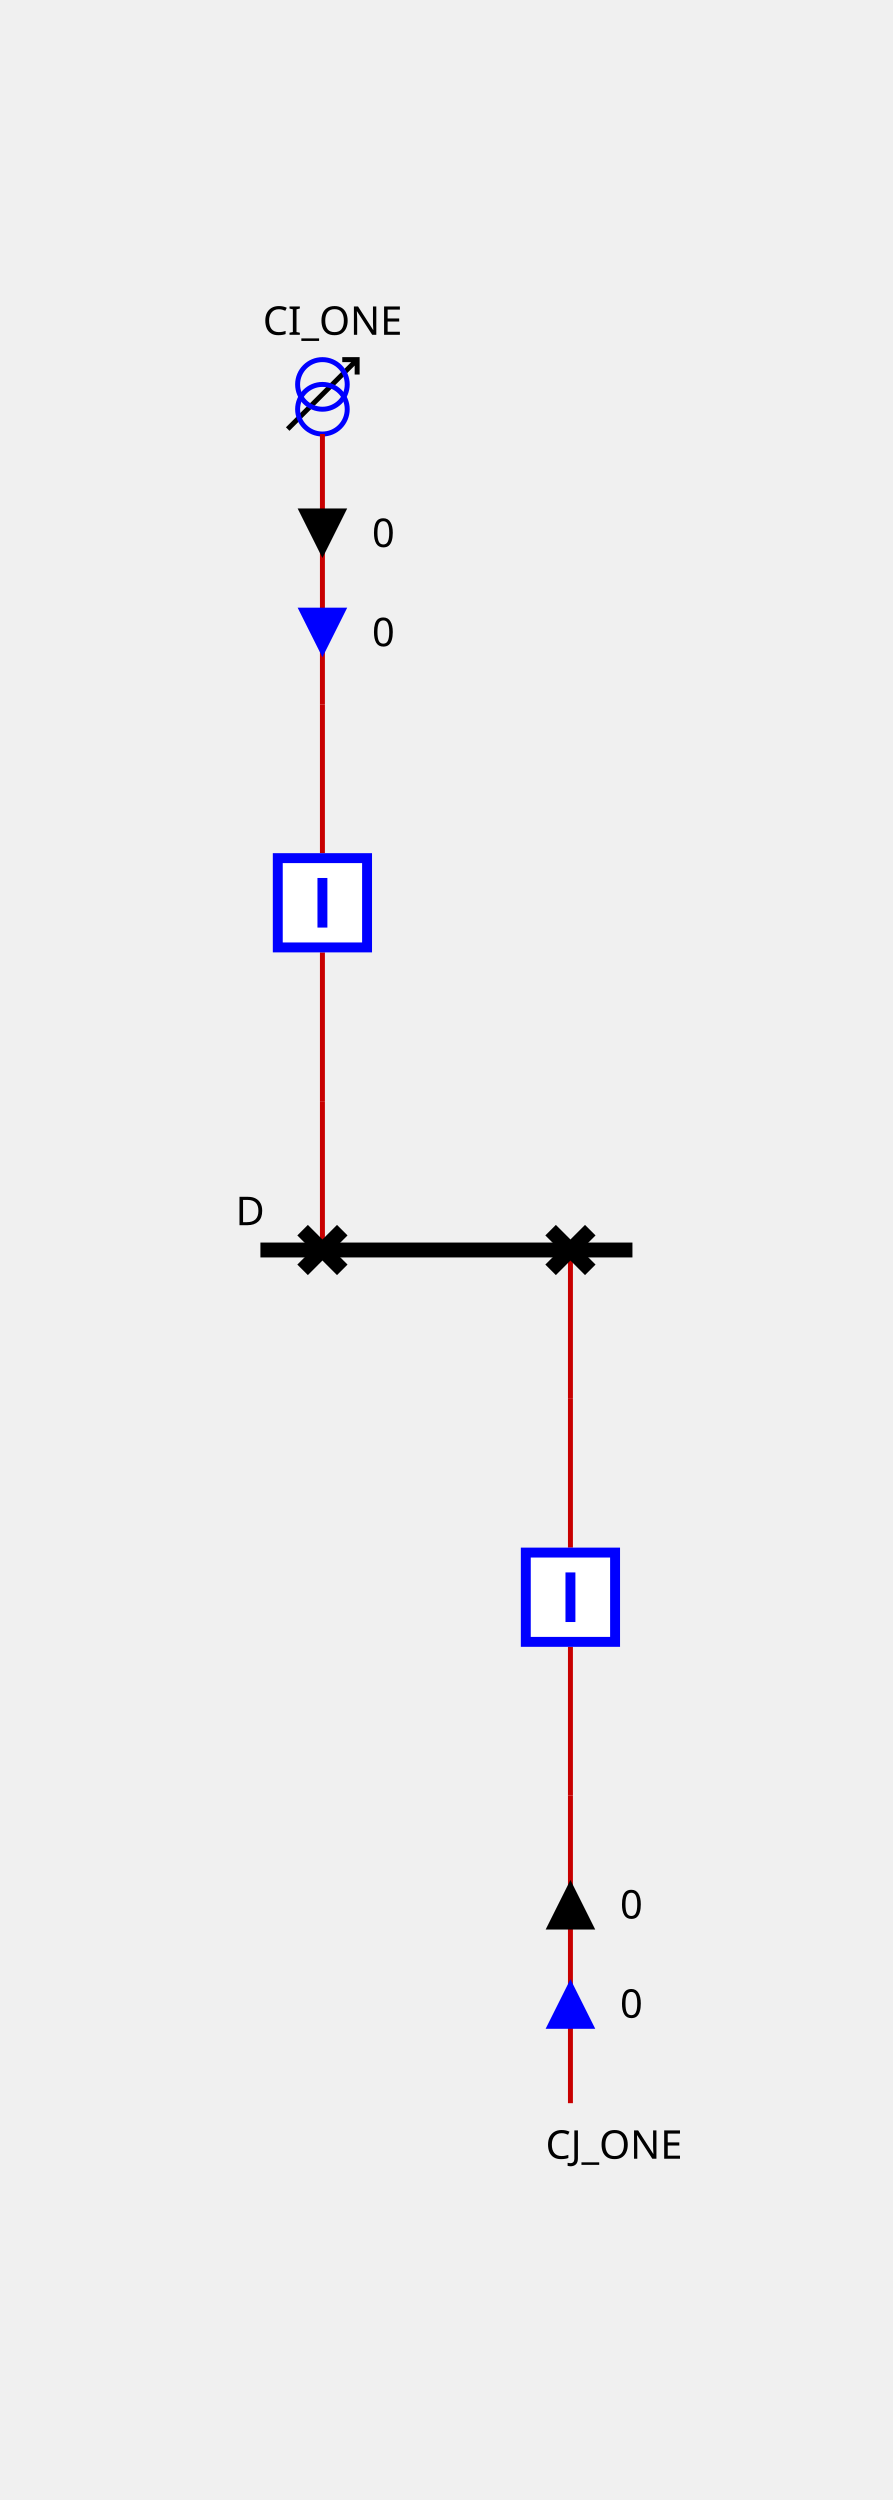
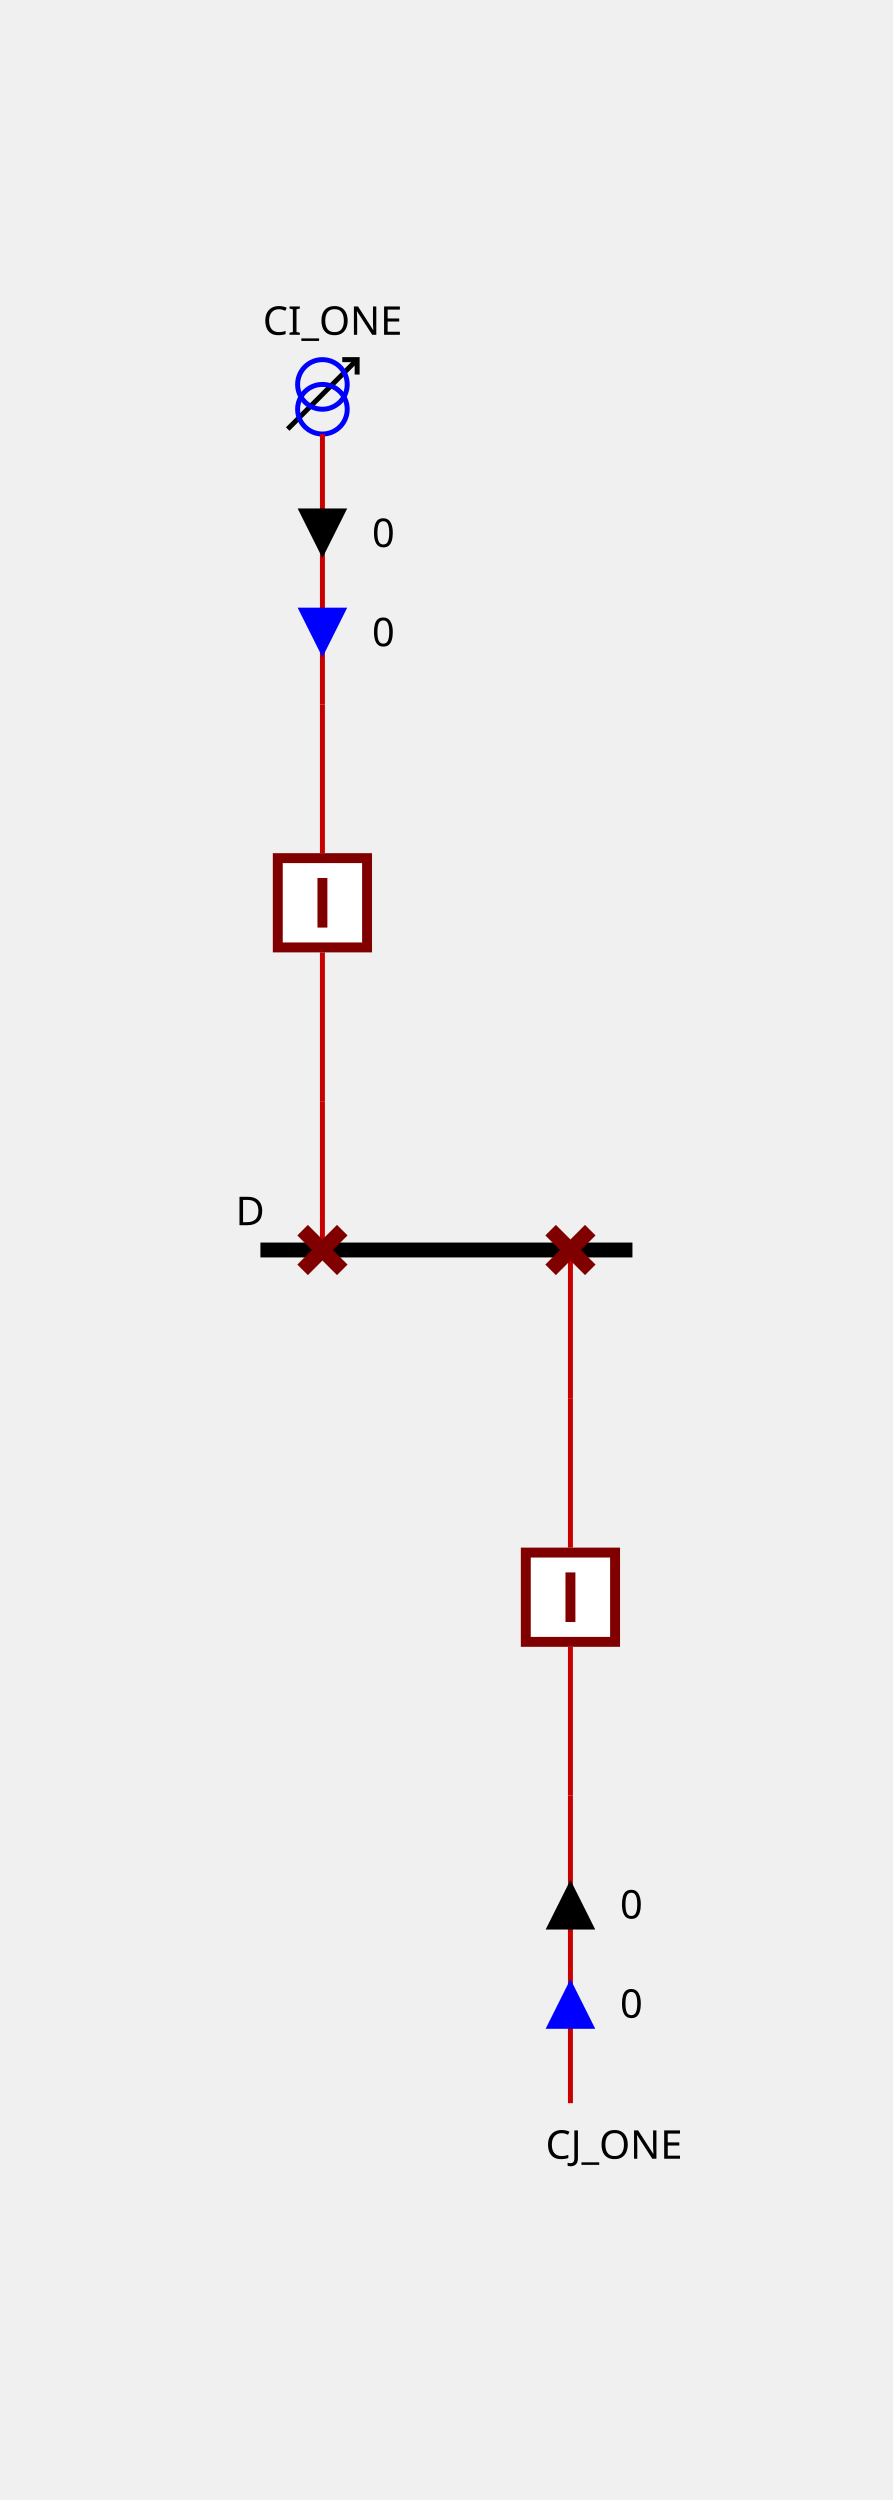
<svg xmlns="http://www.w3.org/2000/svg" viewBox="0 0 180.0 504.0">
  <style>
        
/* ----------------------------------------------------------------------- */
/* File: tautologies.css ------------------------------------------------- */
.sld-out .sld-arrow-in {visibility: hidden}
.sld-in .sld-arrow-out {visibility: hidden}
.sld-closed .sld-sw-open {visibility: hidden}
.sld-open .sld-sw-closed {visibility: hidden}
.sld-hidden-node {visibility: hidden}
.sld-top-feeder .sld-label {dominant-baseline: auto}
.sld-bottom-feeder .sld-label {dominant-baseline: hanging}
.sld-arrow-p .sld-label {dominant-baseline: middle}
.sld-arrow-q .sld-label {dominant-baseline: middle}
/* ----------------------------------------------------------------------- */
/* File: topologicalBaseVoltages.css ------------------------------------- */
.sld-disconnected {--sld-vl-color: #808080}
.sld-vl300to500-0 {--sld-vl-color: #FF0000}
.sld-vl300to500-1 {--sld-vl-color: #7F6C00}
.sld-vl300to500-2 {--sld-vl-color: #F6B2FF}
.sld-vl300to500-3 {--sld-vl-color: #996700}
.sld-vl300to500-4 {--sld-vl-color: #FF85EB}
.sld-vl300to500-5 {--sld-vl-color: #B25B00}
.sld-vl300to500-6 {--sld-vl-color: #FF59B5}
.sld-vl300to500-7 {--sld-vl-color: #CC4400}
.sld-vl300to500-8 {--sld-vl-color: #FF2C67}
.sld-vl300to500-9 {--sld-vl-color: #E52600}
.sld-vl180to300-0 {--sld-vl-color: #218B21}
.sld-vl180to300-1 {--sld-vl-color: #0D4940}
.sld-vl180to300-2 {--sld-vl-color: #DFDAB9}
.sld-vl180to300-3 {--sld-vl-color: #105640}
.sld-vl180to300-4 {--sld-vl-color: #C2CB92}
.sld-vl180to300-5 {--sld-vl-color: #14643C}
.sld-vl180to300-6 {--sld-vl-color: #95B66B}
.sld-vl180to300-7 {--sld-vl-color: #187036}
.sld-vl180to300-8 {--sld-vl-color: #5FA046}
.sld-vl180to300-9 {--sld-vl-color: #1C7E2D}
.sld-vl120to180-0 {--sld-vl-color: #00AFAE}
.sld-vl120to180-1 {--sld-vl-color: #000D58}
.sld-vl120to180-2 {--sld-vl-color: #B8E7B2}
.sld-vl120to180-3 {--sld-vl-color: #002169}
.sld-vl120to180-4 {--sld-vl-color: #85D993}
.sld-vl120to180-5 {--sld-vl-color: #003C7B}
.sld-vl120to180-6 {--sld-vl-color: #59CB8B}
.sld-vl120to180-7 {--sld-vl-color: #005C8C}
.sld-vl120to180-8 {--sld-vl-color: #2CBD94}
.sld-vl120to180-9 {--sld-vl-color: #00839E}
.sld-vl70to120-0 {--sld-vl-color: #CC5500}
.sld-vl70to120-1 {--sld-vl-color: #4A6600}
.sld-vl70to120-2 {--sld-vl-color: #EFB2DD}
.sld-vl70to120-3 {--sld-vl-color: #6E7A00}
.sld-vl70to120-4 {--sld-vl-color: #E685AE}
.sld-vl70to120-5 {--sld-vl-color: #8E8400}
.sld-vl70to120-6 {--sld-vl-color: #DD596B}
.sld-vl70to120-7 {--sld-vl-color: #A37B00}
.sld-vl70to120-8 {--sld-vl-color: #D4432C}
.sld-vl70to120-9 {--sld-vl-color: #B76B00}
.sld-vl50to70-0 {--sld-vl-color: #A020EF}
.sld-vl50to70-1 {--sld-vl-color: #7F0848}
.sld-vl50to70-2 {--sld-vl-color: #B7DBFE}
.sld-vl50to70-3 {--sld-vl-color: #960C6D}
.sld-vl50to70-4 {--sld-vl-color: #8DA6FE}
.sld-vl50to70-5 {--sld-vl-color: #AD109A}
.sld-vl50to70-6 {--sld-vl-color: #6F66FB}
.sld-vl50to70-7 {--sld-vl-color: #BC14C4}
.sld-vl50to70-8 {--sld-vl-color: #7F42F6}
.sld-vl50to70-9 {--sld-vl-color: #B11AD9}
.sld-vl30to50-0 {--sld-vl-color: #FF8290}
.sld-vl30to50-1 {--sld-vl-color: #7F6F41}
.sld-vl30to50-2 {--sld-vl-color: #F6D9FF}
.sld-vl30to50-3 {--sld-vl-color: #99784E}
.sld-vl30to50-4 {--sld-vl-color: #FFC3FB}
.sld-vl30to50-5 {--sld-vl-color: #B27D5B}
.sld-vl30to50-6 {--sld-vl-color: #FFADE3}
.sld-vl30to50-7 {--sld-vl-color: #CC7E68}
.sld-vl30to50-8 {--sld-vl-color: #FF97BF}
.sld-vl30to50-9 {--sld-vl-color: #E57B75}
.sld-vl0to30-0 {--sld-vl-color: #AAAE27}
.sld-vl0to30-1 {--sld-vl-color: #195B0F}
.sld-vl0to30-2 {--sld-vl-color: #EABABE}
.sld-vl0to30-3 {--sld-vl-color: #2D6C13}
.sld-vl0to30-4 {--sld-vl-color: #DDA193}
.sld-vl0to30-5 {--sld-vl-color: #477D17}
.sld-vl0to30-6 {--sld-vl-color: #CE9A6E}
.sld-vl0to30-7 {--sld-vl-color: #648D1C}
.sld-vl0to30-8 {--sld-vl-color: #BEA04A}
.sld-vl0to30-9 {--sld-vl-color: #869D22}
/* ----------------------------------------------------------------------- */
/* File : highlightLineStates.css ---------------------------------------- */
.sld-feeder-disconnected {stroke: black}
.sld-feeder-connected-disconnected {stroke-dasharray: 3,3}
.sld-feeder-disconnected-connected {stroke: black; stroke-dasharray: 3,3}
/* ----------------------------------------------------------------------- */
/* File : components.css ------------------------------------------------- */
/* Stroke black */
.sld-disconnector {stroke-width: 3; stroke: black; fill: none}
/* Stroke blue */
.sld-breaker {stroke-width: 2; stroke: blue; fill:white}
/* Stroke --sld-vl-color with fallback black */
.sld-bus-connection {stroke: var(--sld-vl-color, black); stroke-width: 4; fill: none}
.sld-busbar-section {stroke: var(--sld-vl-color, black); stroke-width: 3; fill: none}
/* Stroke --sld-vl-color with fallback red */
.sld-wire {stroke: var(--sld-vl-color, #c80000); fill: none}
/* Stroke --sld-vl-color with fallback blue */
.sld-load-break-switch {stroke: var(--sld-vl-color, blue); fill: none}
.sld-load {stroke: var(--sld-vl-color, blue); fill: none}
.sld-generator {stroke: var(--sld-vl-color, blue); fill: none}
.sld-two-wt {stroke: var(--sld-vl-color, blue); fill: none}
.sld-three-wt {stroke: var(--sld-vl-color, blue); fill: none}
.sld-winding {stroke: var(--sld-vl-color, blue); fill: none}
.sld-capacitor {stroke: var(--sld-vl-color, blue); fill: none}
.sld-inductor {stroke: var(--sld-vl-color, blue); fill: none}
.sld-pst {stroke: var(--sld-vl-color, blue); fill: none}
.sld-pst-arrow {stroke: black; fill: none}
.sld-svc {stroke: var(--sld-vl-color, blue); fill: none}
.sld-vsc {stroke: var(--sld-vl-color, blue); font-size: 7.43px; fill: none}
/* Stroke none &amp; fill: --sld-vl-color */
.sld-node-infos {stroke: none; fill: var(--sld-vl-color, black)}
/* Stroke none &amp; fill: black */
.sld-label {stroke: none; fill: black; font: 8px "Verdana"}
.sld-graph-label {stroke: none; fill: black; font: 12px "Verdana"}
.sld-node {stroke: none; fill: black}
.sld-flash {stroke: none; fill: black}
.sld-lock {stroke: none; fill: black}
/* Specific */
.sld-grid {stroke: #003700; stroke-dasharray: 1,10}
.sld-arrow-p {fill:black}
.sld-arrow-q {fill:blue}
.sld-frame {fill: var(--sld-background-color, transparent)}
+ /* Stroke maroon for fictitious switch */
+ .sld-breaker.sld-fictitious {stroke: maroon}
+ .sld-disconnector.sld-fictitious {stroke: maroon}
+ .sld-load-break-switch.sld-fictitious {stroke: maroon}
+ .sld-busbar-section.sld-fictitious {stroke: var(--sld-vl-color, #c80000); stroke-width: 1}


    </style>
  <rect class="sld-frame" height="100%" width="100%" />
  <g>
    <g class="sld-busbar-section sld-vl180to300-0" id="idD" transform="translate(52.5,252.0)">
      <line x1="0" x2="75.0" y1="0" y2="0" />
      <text class="sld-label" id="D_NW_LABEL" x="-5.0" y="-5.0">D</text>
    </g>
    <g class="cell idEXTERN_32_0" id="idEXTERN_32_0">
-       <g class="sld-node sld-hidden-node sld-vl180to300-0" id="idINTERNAL_95_C_95_F" transform="translate(61.0,218.0)">
-         <circle cx="4" cy="4" r="4" />
-       </g>
-       <g class="sld-node sld-hidden-node sld-vl180to300-0" id="idINTERNAL_95_C_95_CI_95_ONE" transform="translate(61.0,138.0)">
+       <g class="sld-node sld-hidden-node sld-fictitious sld-vl180to300-0" id="idINTERNAL_95_C_95_F" transform="translate(61.0,218.0)">
+         <circle cx="4" cy="4" r="4" />
+       </g>
+       <g class="sld-node sld-hidden-node sld-fictitious sld-vl180to300-0" id="idINTERNAL_95_C_95_CI_95_ONE" transform="translate(61.0,138.0)">
        <circle cx="4" cy="4" r="4" />
      </g>
      <g class="sld-pst sld-top-feeder" id="idCI_95_ONE" transform="translate(58.0,72.5)">
        <path class="sld-pst-arrow" d="M14,0 0,14 M11,0 14,0 14,3" />
        <circle class="sld-vl180to300-0 sld-winding" cx="7" cy="10" r="5" />
-         <circle class="sld-vl180to300-1 sld-winding" cx="7" cy="5" r="5" />
+         <circle class="sld-vl180to300-0 sld-winding" cx="7" cy="5" r="5" />
        <text class="sld-label" id="CI_ONE_N_LABEL" x="-5.0" y="-5.0">CI_ONE</text>
      </g>
      <g class="sld-wire sld-vl180to300-0" id="_95_C_95_F_95_INTERNAL_95_C_95_F">
        <polyline points="65.0,252.0,65.0,222.0" />
      </g>
      <g class="sld-wire sld-vl180to300-0" id="_95_C_95_J_95_INTERNAL_95_C_95_F">
        <polyline points="65.0,192.0,65.0,222.0" />
      </g>
      <g class="sld-wire sld-vl180to300-0" id="_95_C_95_J_95_INTERNAL_95_C_95_CI_95_ONE">
        <polyline points="65.0,172.0,65.0,142.0" />
      </g>
      <g class="sld-wire sld-vl180to300-0" id="_95_C_95_INTERNAL_95_C_95_CI_95_ONE_95_CI_95_ONE">
        <polyline points="65.0,142.0,65.0,87.5" />
      </g>
      <g class="sld-arrow-p sld-in" id="idCI_95_ONE_ARROW_ACTIVE" transform="translate(60.0,102.5)">
        <polygon class="sld-arrow-in" points="0,0 10,0 5,10" />
        <polygon class="sld-arrow-out" points="5,0 10,10 0,10" />
        <text class="sld-label" x="15.0" y="5.0">0</text>
      </g>
      <g class="sld-arrow-q sld-in" id="idCI_95_ONE_ARROW_REACTIVE" transform="translate(60.0,122.5)">
        <polygon class="sld-arrow-in" points="0,0 10,0 5,10" />
        <polygon class="sld-arrow-out" points="5,0 10,10 0,10" />
        <text class="sld-label" x="15.0" y="5.0">0</text>
      </g>
-       <g class="sld-disconnector sld-closed sld-vl180to300-0" id="idF" transform="translate(61.0,248.0)">
+       <g class="sld-disconnector sld-closed sld-fictitious sld-vl180to300-0" id="idF" transform="translate(61.0,248.0)">
        <path class="sld-sw-closed" d="M0,0 8,8 M8,0 0,8" />
        <path class="sld-sw-open" d="M8,0 0,8" />
      </g>
-       <g class="sld-breaker sld-closed sld-vl180to300-0" id="idJ" transform="translate(55.0,172.0)">
+       <g class="sld-breaker sld-closed sld-fictitious sld-vl180to300-0" id="idJ" transform="translate(55.0,172.0)">
        <path class="sld-sw-closed" d="M1,1 V19 H19 V1z M10,5 V15" />
        <path class="sld-sw-open" d="M1,1 V19 H19 V1z M5,10 H15" />
      </g>
    </g>
    <g class="cell idEXTERN_32_1" id="idEXTERN_32_1">
-       <g class="sld-node sld-hidden-node sld-vl180to300-0" id="idINTERNAL_95_C_95_H" transform="translate(111.0,278.0)">
-         <circle cx="4" cy="4" r="4" />
-       </g>
-       <g class="sld-node sld-hidden-node sld-vl180to300-0" id="idINTERNAL_95_C_95_CJ_95_ONE" transform="translate(111.0,358.0)">
+       <g class="sld-node sld-hidden-node sld-fictitious sld-vl180to300-0" id="idINTERNAL_95_C_95_H" transform="translate(111.0,278.0)">
+         <circle cx="4" cy="4" r="4" />
+       </g>
+       <g class="sld-node sld-hidden-node sld-fictitious sld-vl180to300-0" id="idINTERNAL_95_C_95_CJ_95_ONE" transform="translate(111.0,358.0)">
        <circle cx="4" cy="4" r="4" />
      </g>
      <g class="sld-bottom-feeder sld-vl180to300-0" id="idCJ_95_ONE" transform="translate(115.0,424.0)">
        <text class="sld-label" id="CJ_ONE_S_LABEL" x="-5.0" y="5.0">CJ_ONE</text>
      </g>
      <g class="sld-wire sld-vl180to300-0" id="_95_C_95_H_95_INTERNAL_95_C_95_H">
        <polyline points="115.0,252.0,115.0,282.0" />
      </g>
      <g class="sld-wire sld-vl180to300-0" id="_95_C_95_L_95_INTERNAL_95_C_95_H">
        <polyline points="115.0,312.0,115.0,282.0" />
      </g>
      <g class="sld-wire sld-vl180to300-0" id="_95_C_95_L_95_INTERNAL_95_C_95_CJ_95_ONE">
        <polyline points="115.0,332.0,115.0,362.0" />
      </g>
      <g class="sld-wire sld-vl180to300-0" id="_95_C_95_INTERNAL_95_C_95_CJ_95_ONE_95_CJ_95_ONE">
        <polyline points="115.0,362.0,115.0,424.0" />
      </g>
      <g class="sld-arrow-q sld-in" id="idCJ_95_ONE_ARROW_REACTIVE" transform="translate(110.0,399.0)">
        <polygon class="sld-arrow-in" points="0,0 10,0 5,10" transform="rotate(180.0,5.0,5.0)" />
        <polygon class="sld-arrow-out" points="5,0 10,10 0,10" transform="rotate(180.0,5.0,5.0)" />
        <text class="sld-label" x="15.0" y="5.0">0</text>
      </g>
      <g class="sld-arrow-p sld-in" id="idCJ_95_ONE_ARROW_ACTIVE" transform="translate(110.0,379.0)">
        <polygon class="sld-arrow-in" points="0,0 10,0 5,10" transform="rotate(180.0,5.0,5.0)" />
        <polygon class="sld-arrow-out" points="5,0 10,10 0,10" transform="rotate(180.0,5.0,5.0)" />
        <text class="sld-label" x="15.0" y="5.0">0</text>
      </g>
-       <g class="sld-disconnector sld-closed sld-vl180to300-0" id="idH" transform="translate(111.0,248.0)">
+       <g class="sld-disconnector sld-closed sld-fictitious sld-vl180to300-0" id="idH" transform="translate(111.0,248.0)">
        <path class="sld-sw-closed" d="M0,0 8,8 M8,0 0,8" />
        <path class="sld-sw-open" d="M8,0 0,8" />
      </g>
-       <g class="sld-breaker sld-closed sld-vl180to300-0" id="idL" transform="translate(105.0,312.0)">
+       <g class="sld-breaker sld-closed sld-fictitious sld-vl180to300-0" id="idL" transform="translate(105.0,312.0)">
        <path class="sld-sw-closed" d="M1,1 V19 H19 V1z M10,5 V15" />
        <path class="sld-sw-open" d="M1,1 V19 H19 V1z M5,10 H15" />
      </g>
    </g>
  </g>
</svg>
